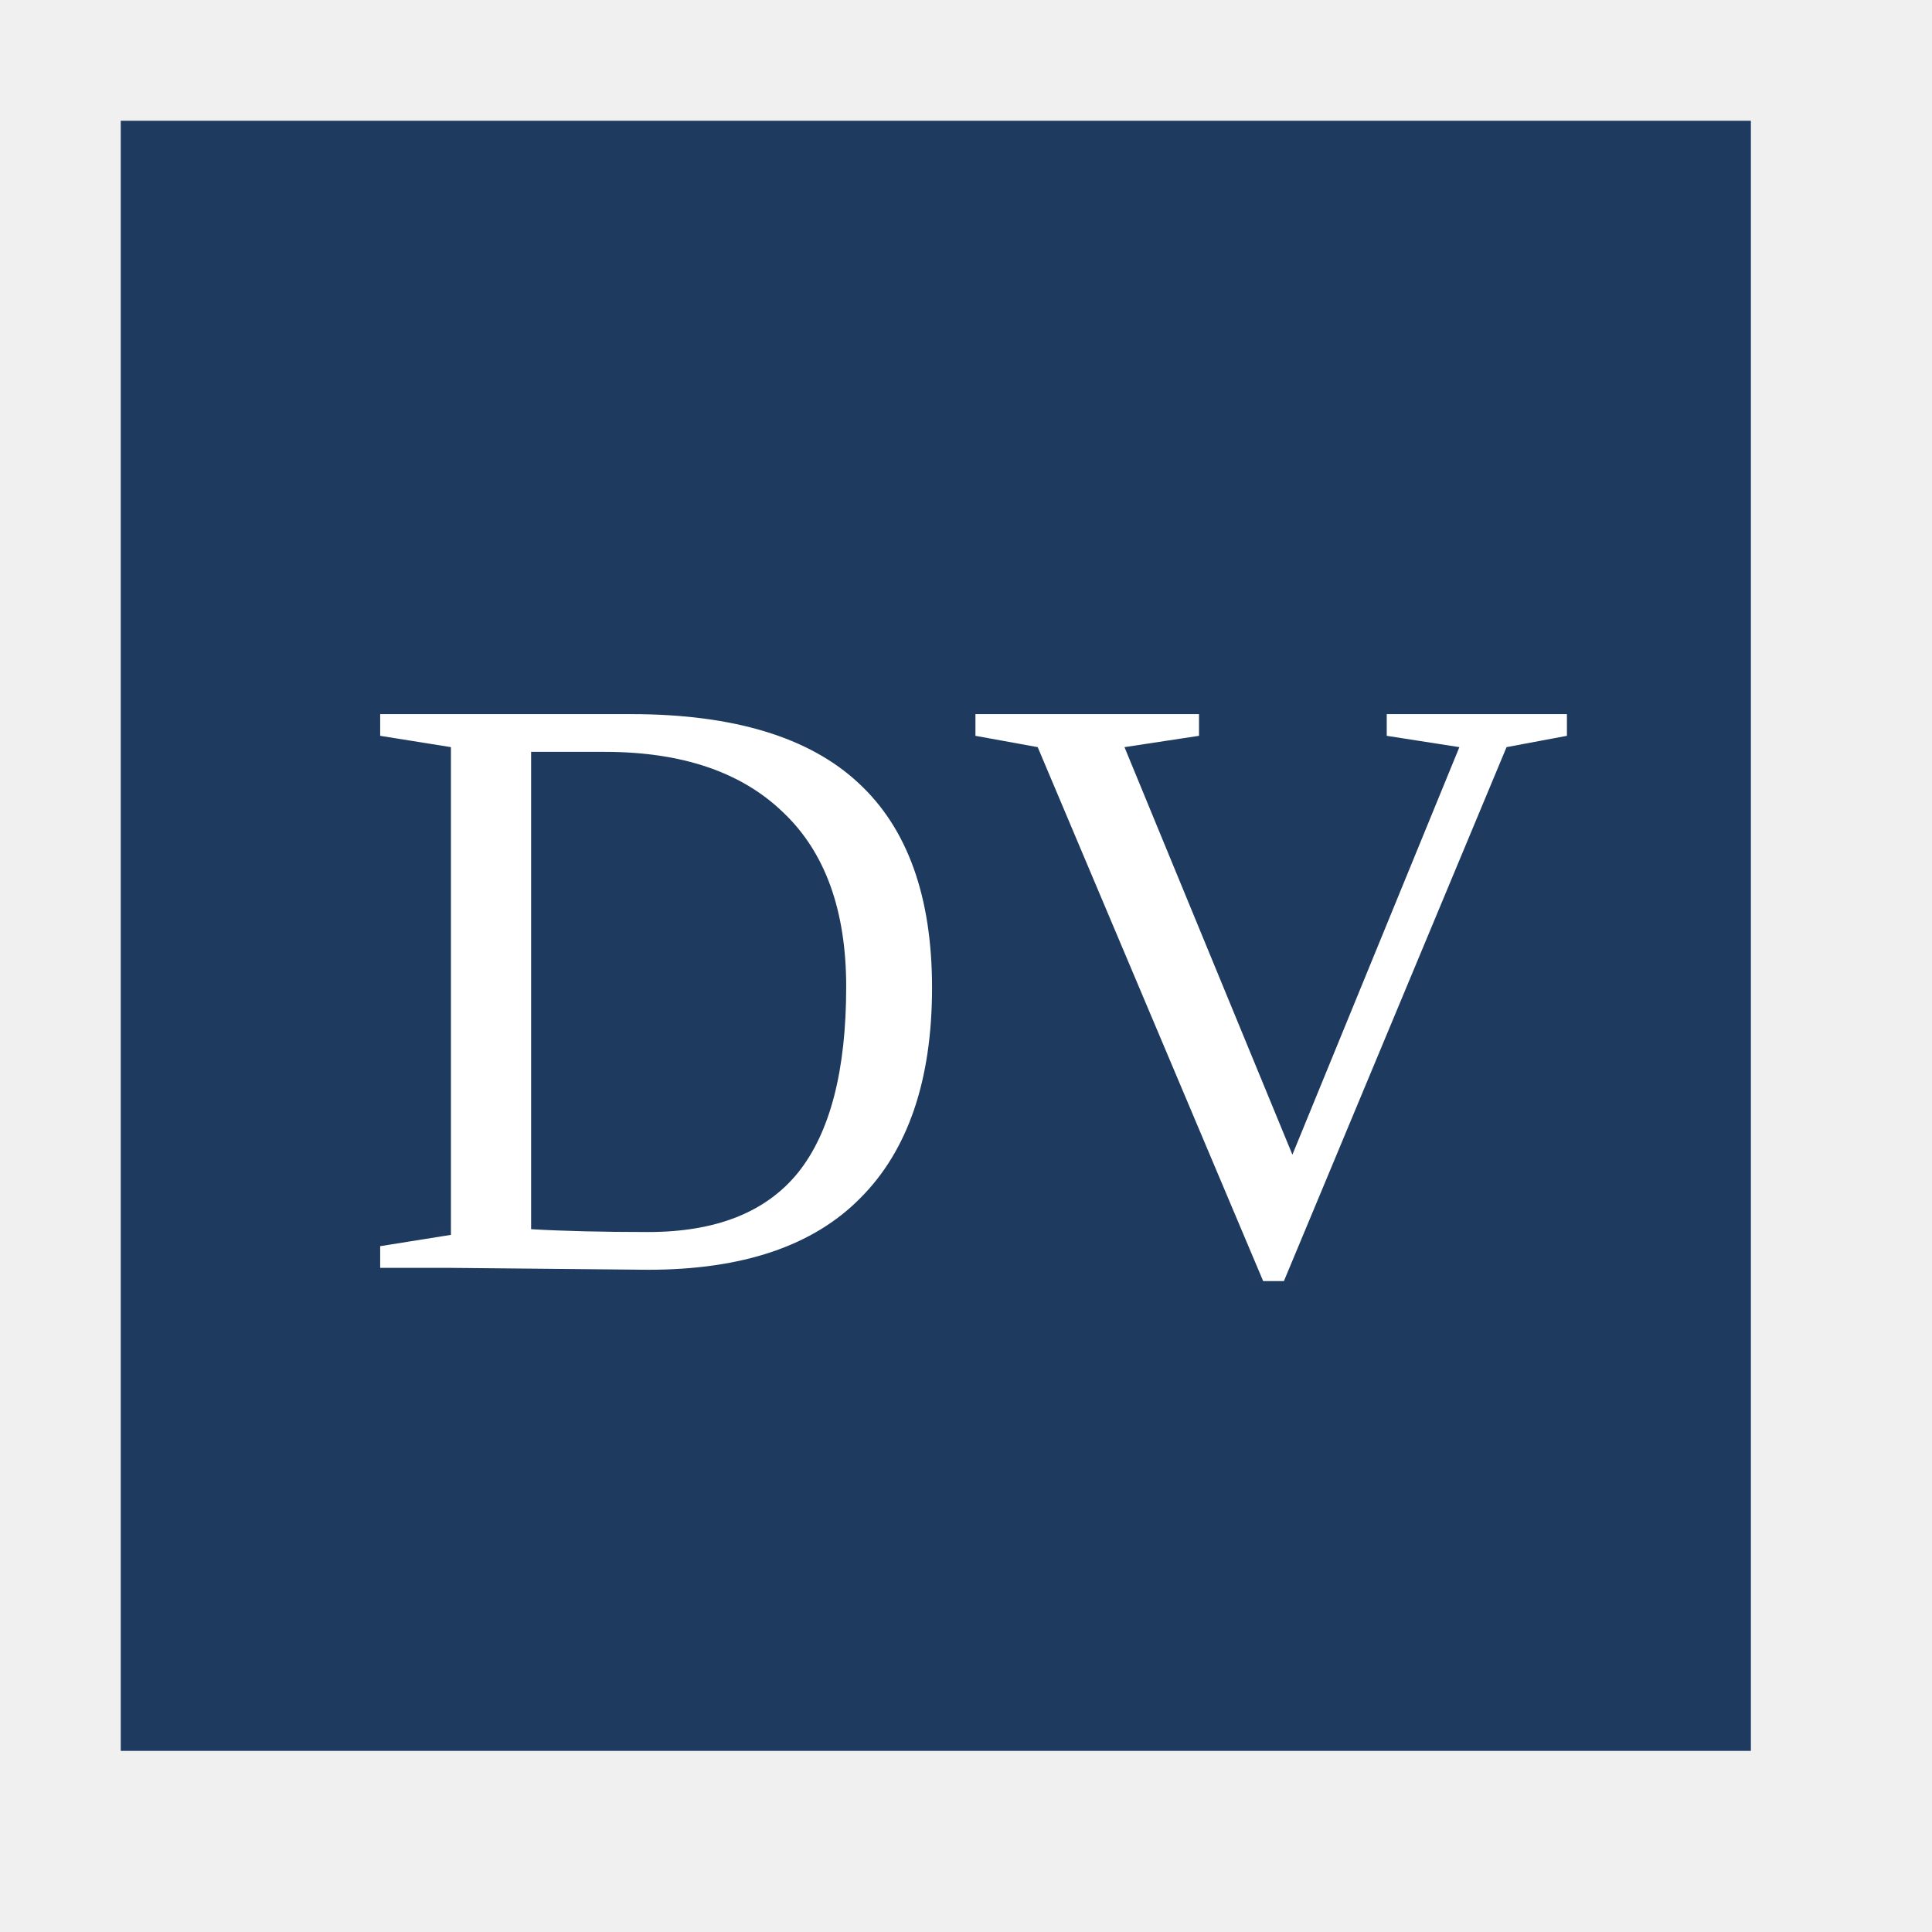
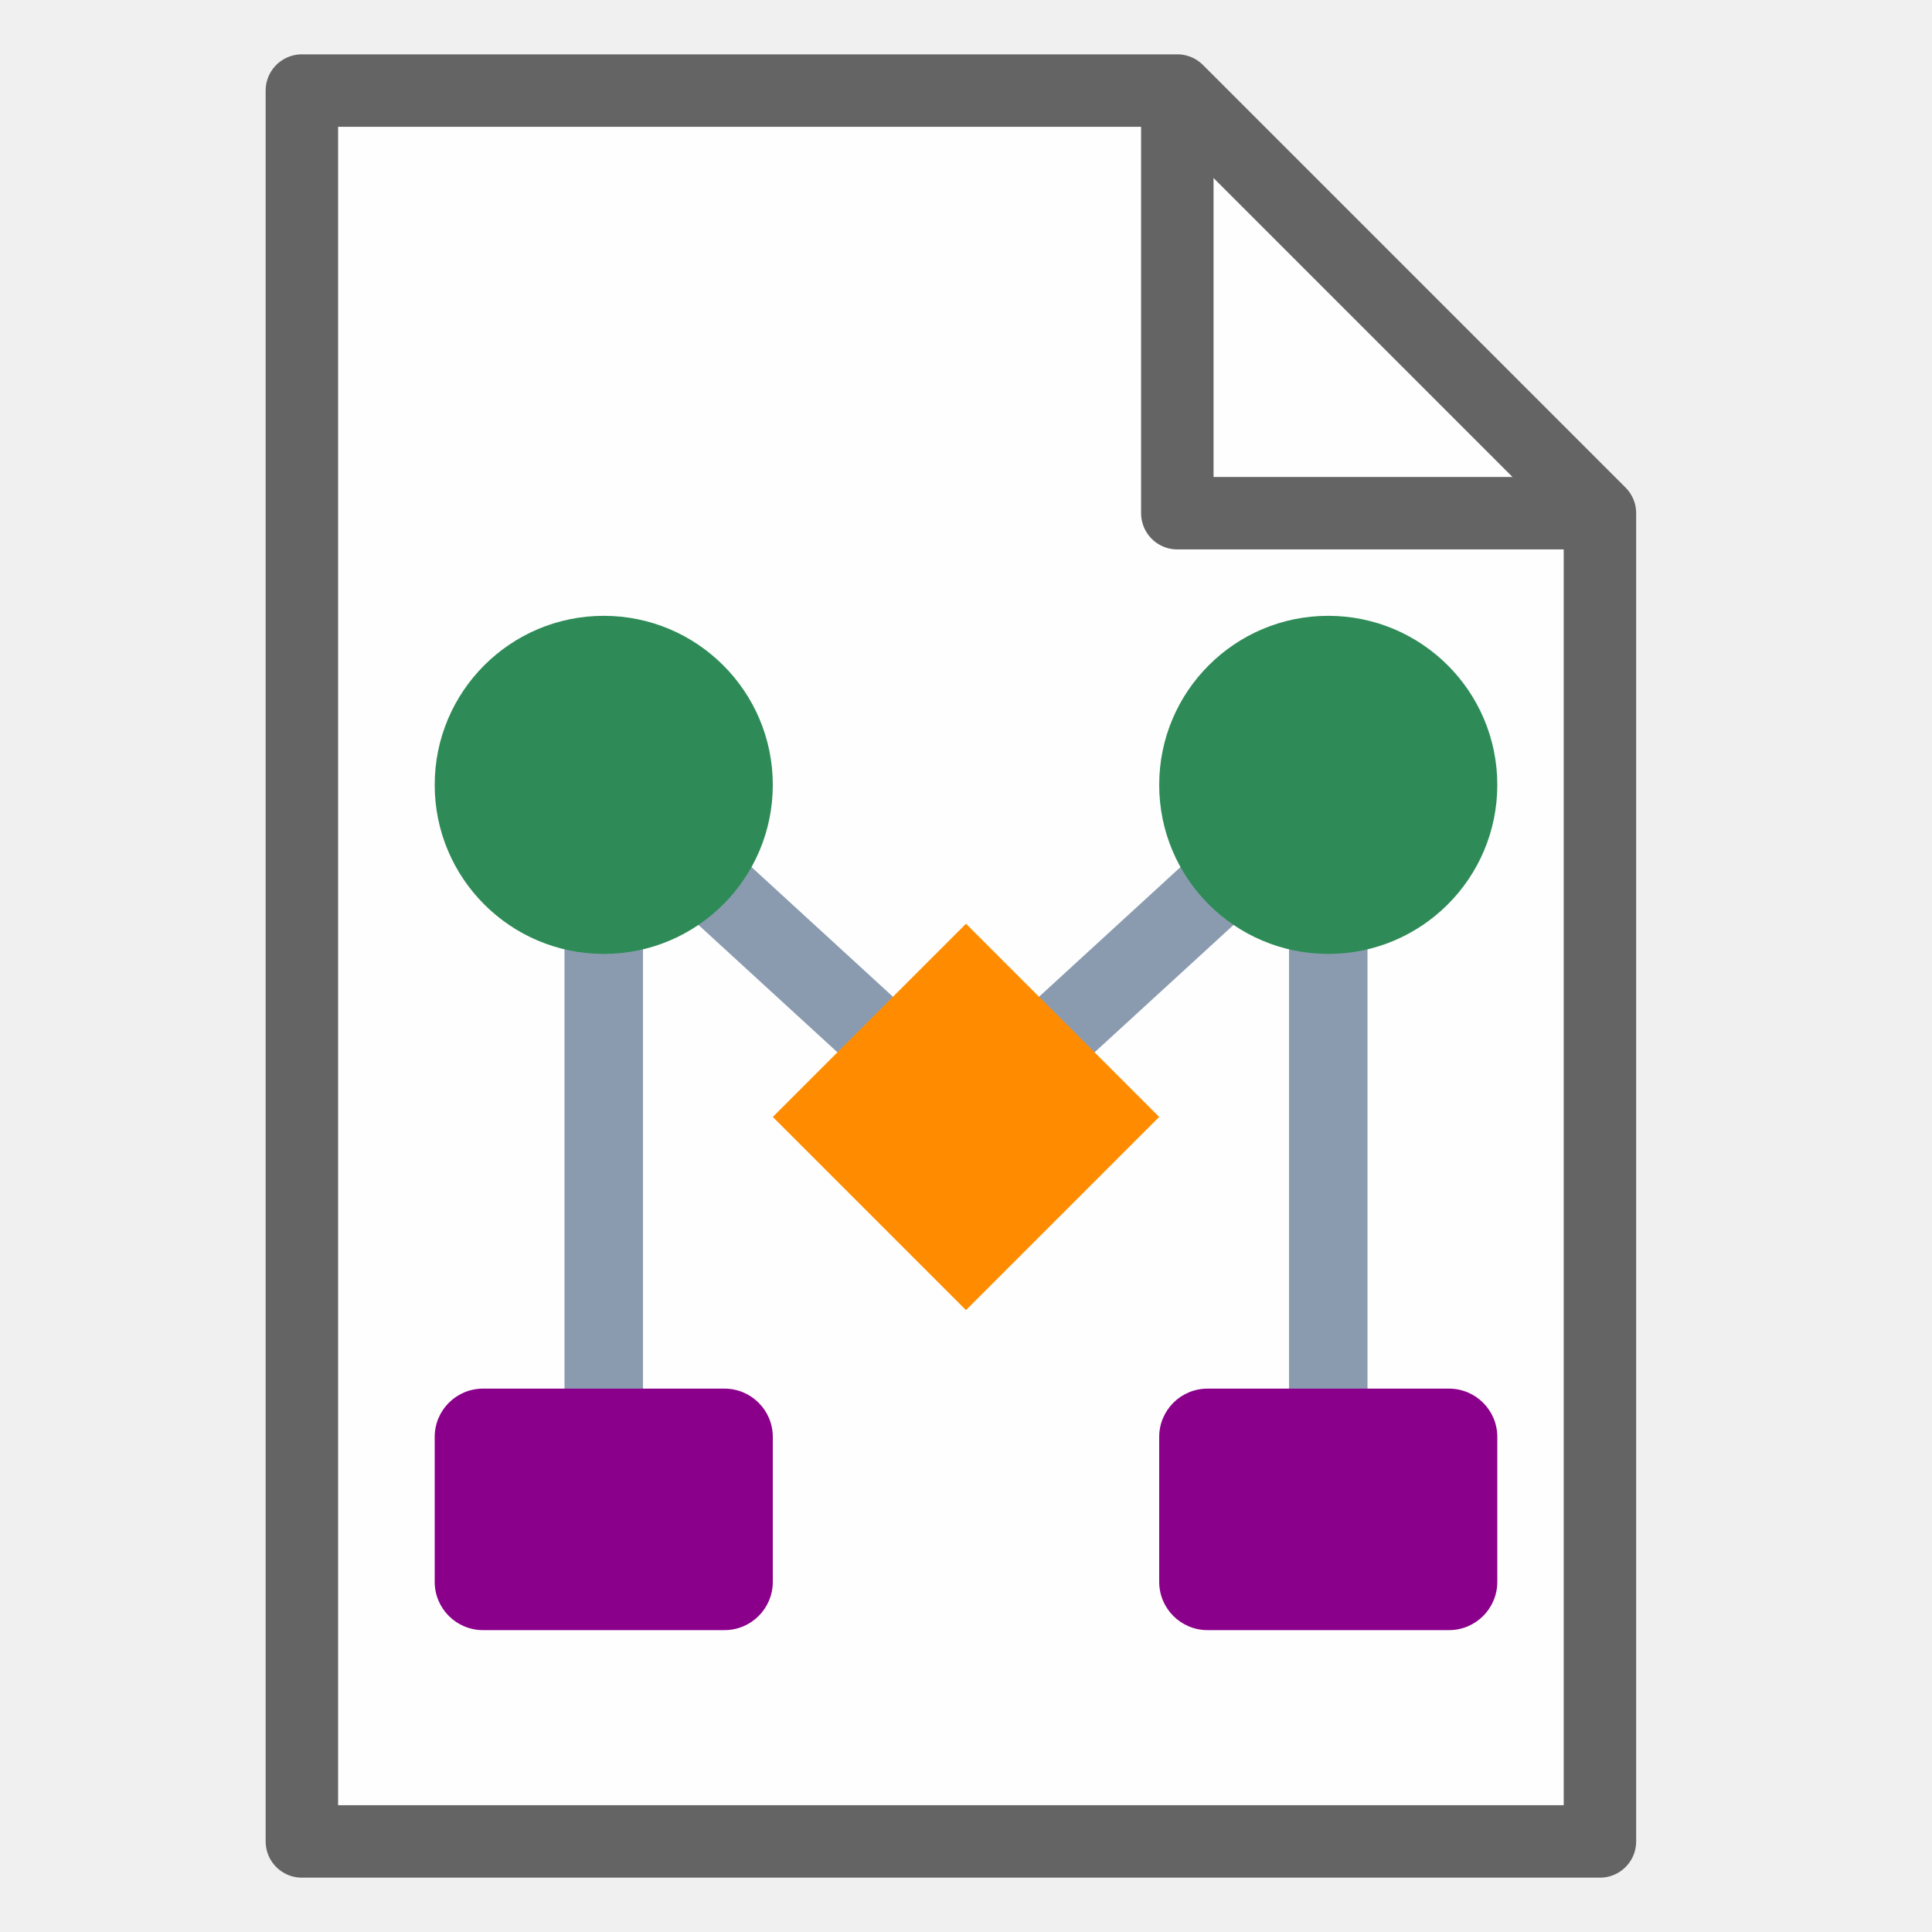
<svg xmlns="http://www.w3.org/2000/svg" width="32" height="32" viewBox="0 0 32 32">
-   <rect x="2" y="2" width="27" height="27" fill="#1e3a5f" />
-   <text x="16" y="21" font-size="14" fill="white" text-anchor="middle">DV</text>
+   <path d="M5 1.5 H19.5 L26.5 8.5 V30.5 H5 Z" fill="#fefefe" stroke="#646464" stroke-width="1.2" stroke-linejoin="round" />
+   <path d="M19.5 1.5 V8.5 H26.5" fill="none" stroke="#646464" stroke-width="1.2" stroke-linejoin="round" />
+   <path d="M10 13 L16 18.5 L22 13 M10 13 V25 M22 13 V25" fill="none" stroke="#8a9bb0" stroke-width="1.3" />
+   <circle cx="10" cy="13" r="2.8" fill="#2e8b57" />
+   <circle cx="22" cy="13" r="2.8" fill="#2e8b57" />
+   <path d="M16 15.3 L19.2 18.5 L16 21.7 L12.8 18.5 Z" fill="#ff8c00" />
+   <rect x="7.2" y="23" width="5.6" height="4" rx="0.8" fill="#8b008b" />
+   <rect x="19.2" y="23" width="5.6" height="4" rx="0.8" fill="#8b008b" />
</svg>
